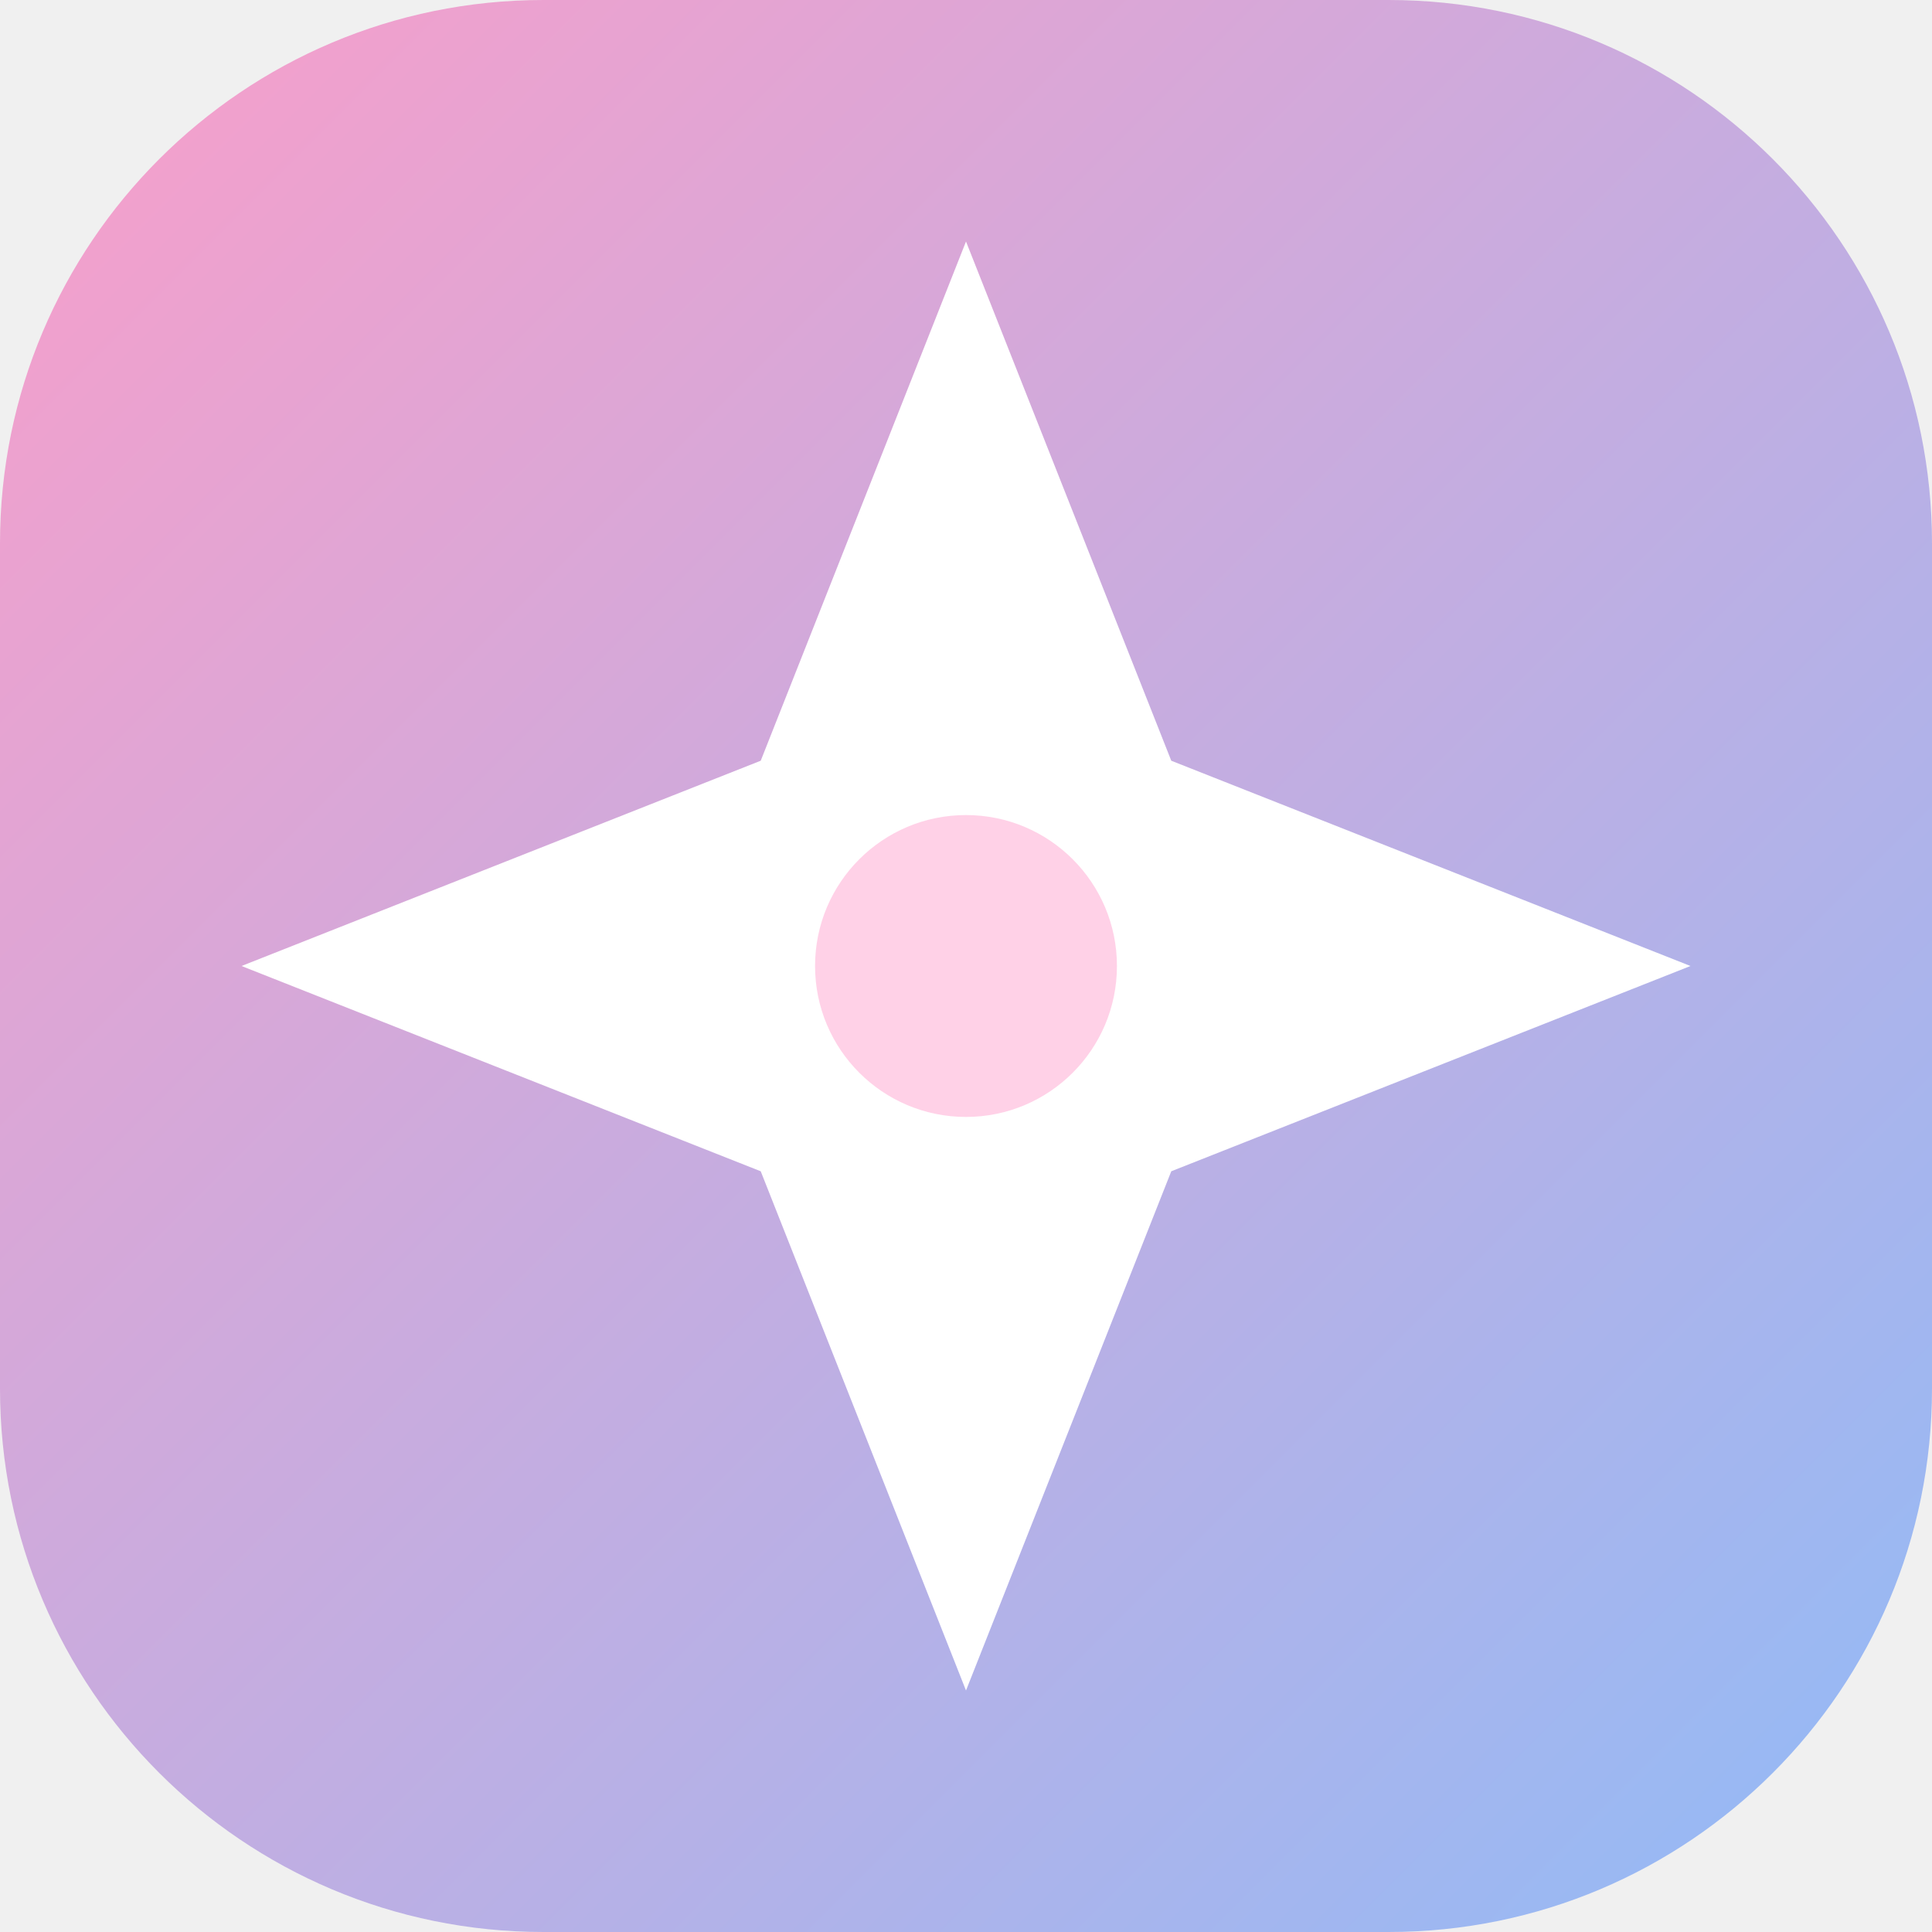
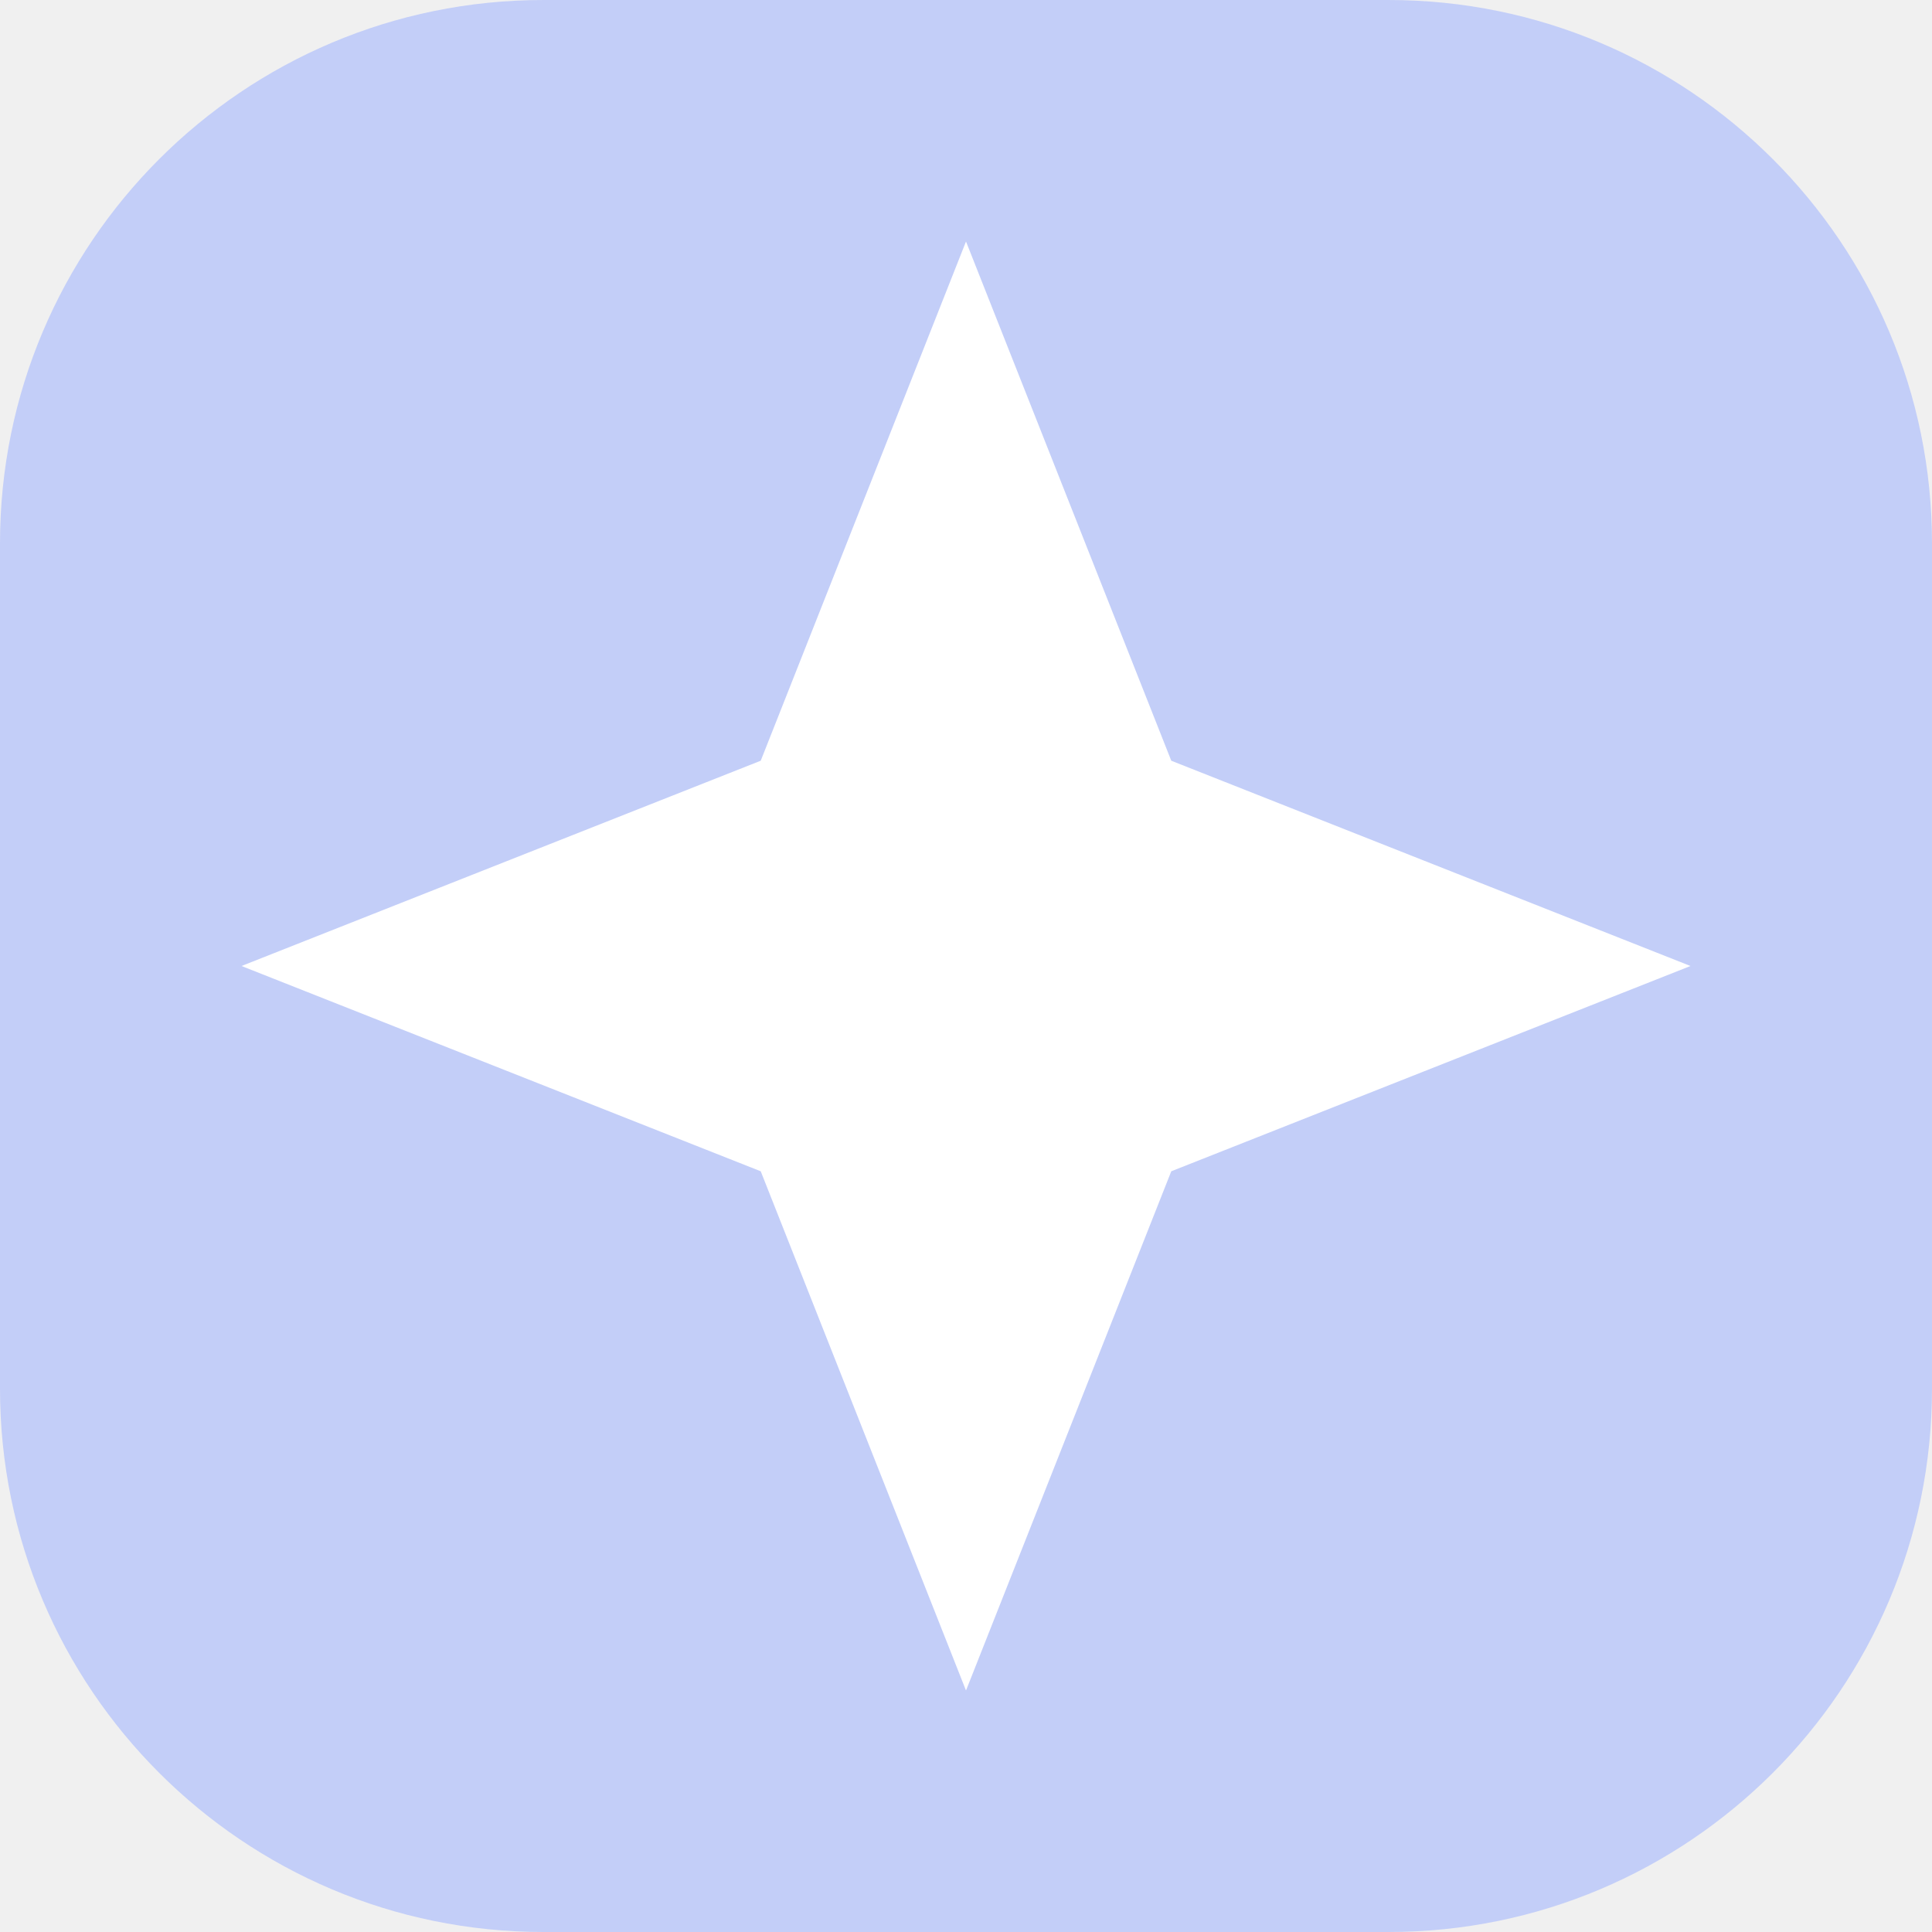
<svg xmlns="http://www.w3.org/2000/svg" viewBox="0 0 64 64">
-   <defs>
-     <linearGradient id="g" x2="1" y2="1">
-       <stop stop-color="#fa9ec9" />
-       <stop offset="1" stop-color="#90bbf7" />
-     </linearGradient>
-   </defs>
-   <rect width="64" height="64" rx="18" fill="url(#g)" />
+   <rect width="64" height="64" rx="18" fill="#c3cef8" />
  <path d="M32 8l6.8 17.2L56 32l-17.2 6.8L32 56l-6.8-17.2L8 32l17.2-6.8Z" fill="#fff" />
-   <circle cx="32" cy="32" r="5" fill="#ffd1e7" />
</svg>
